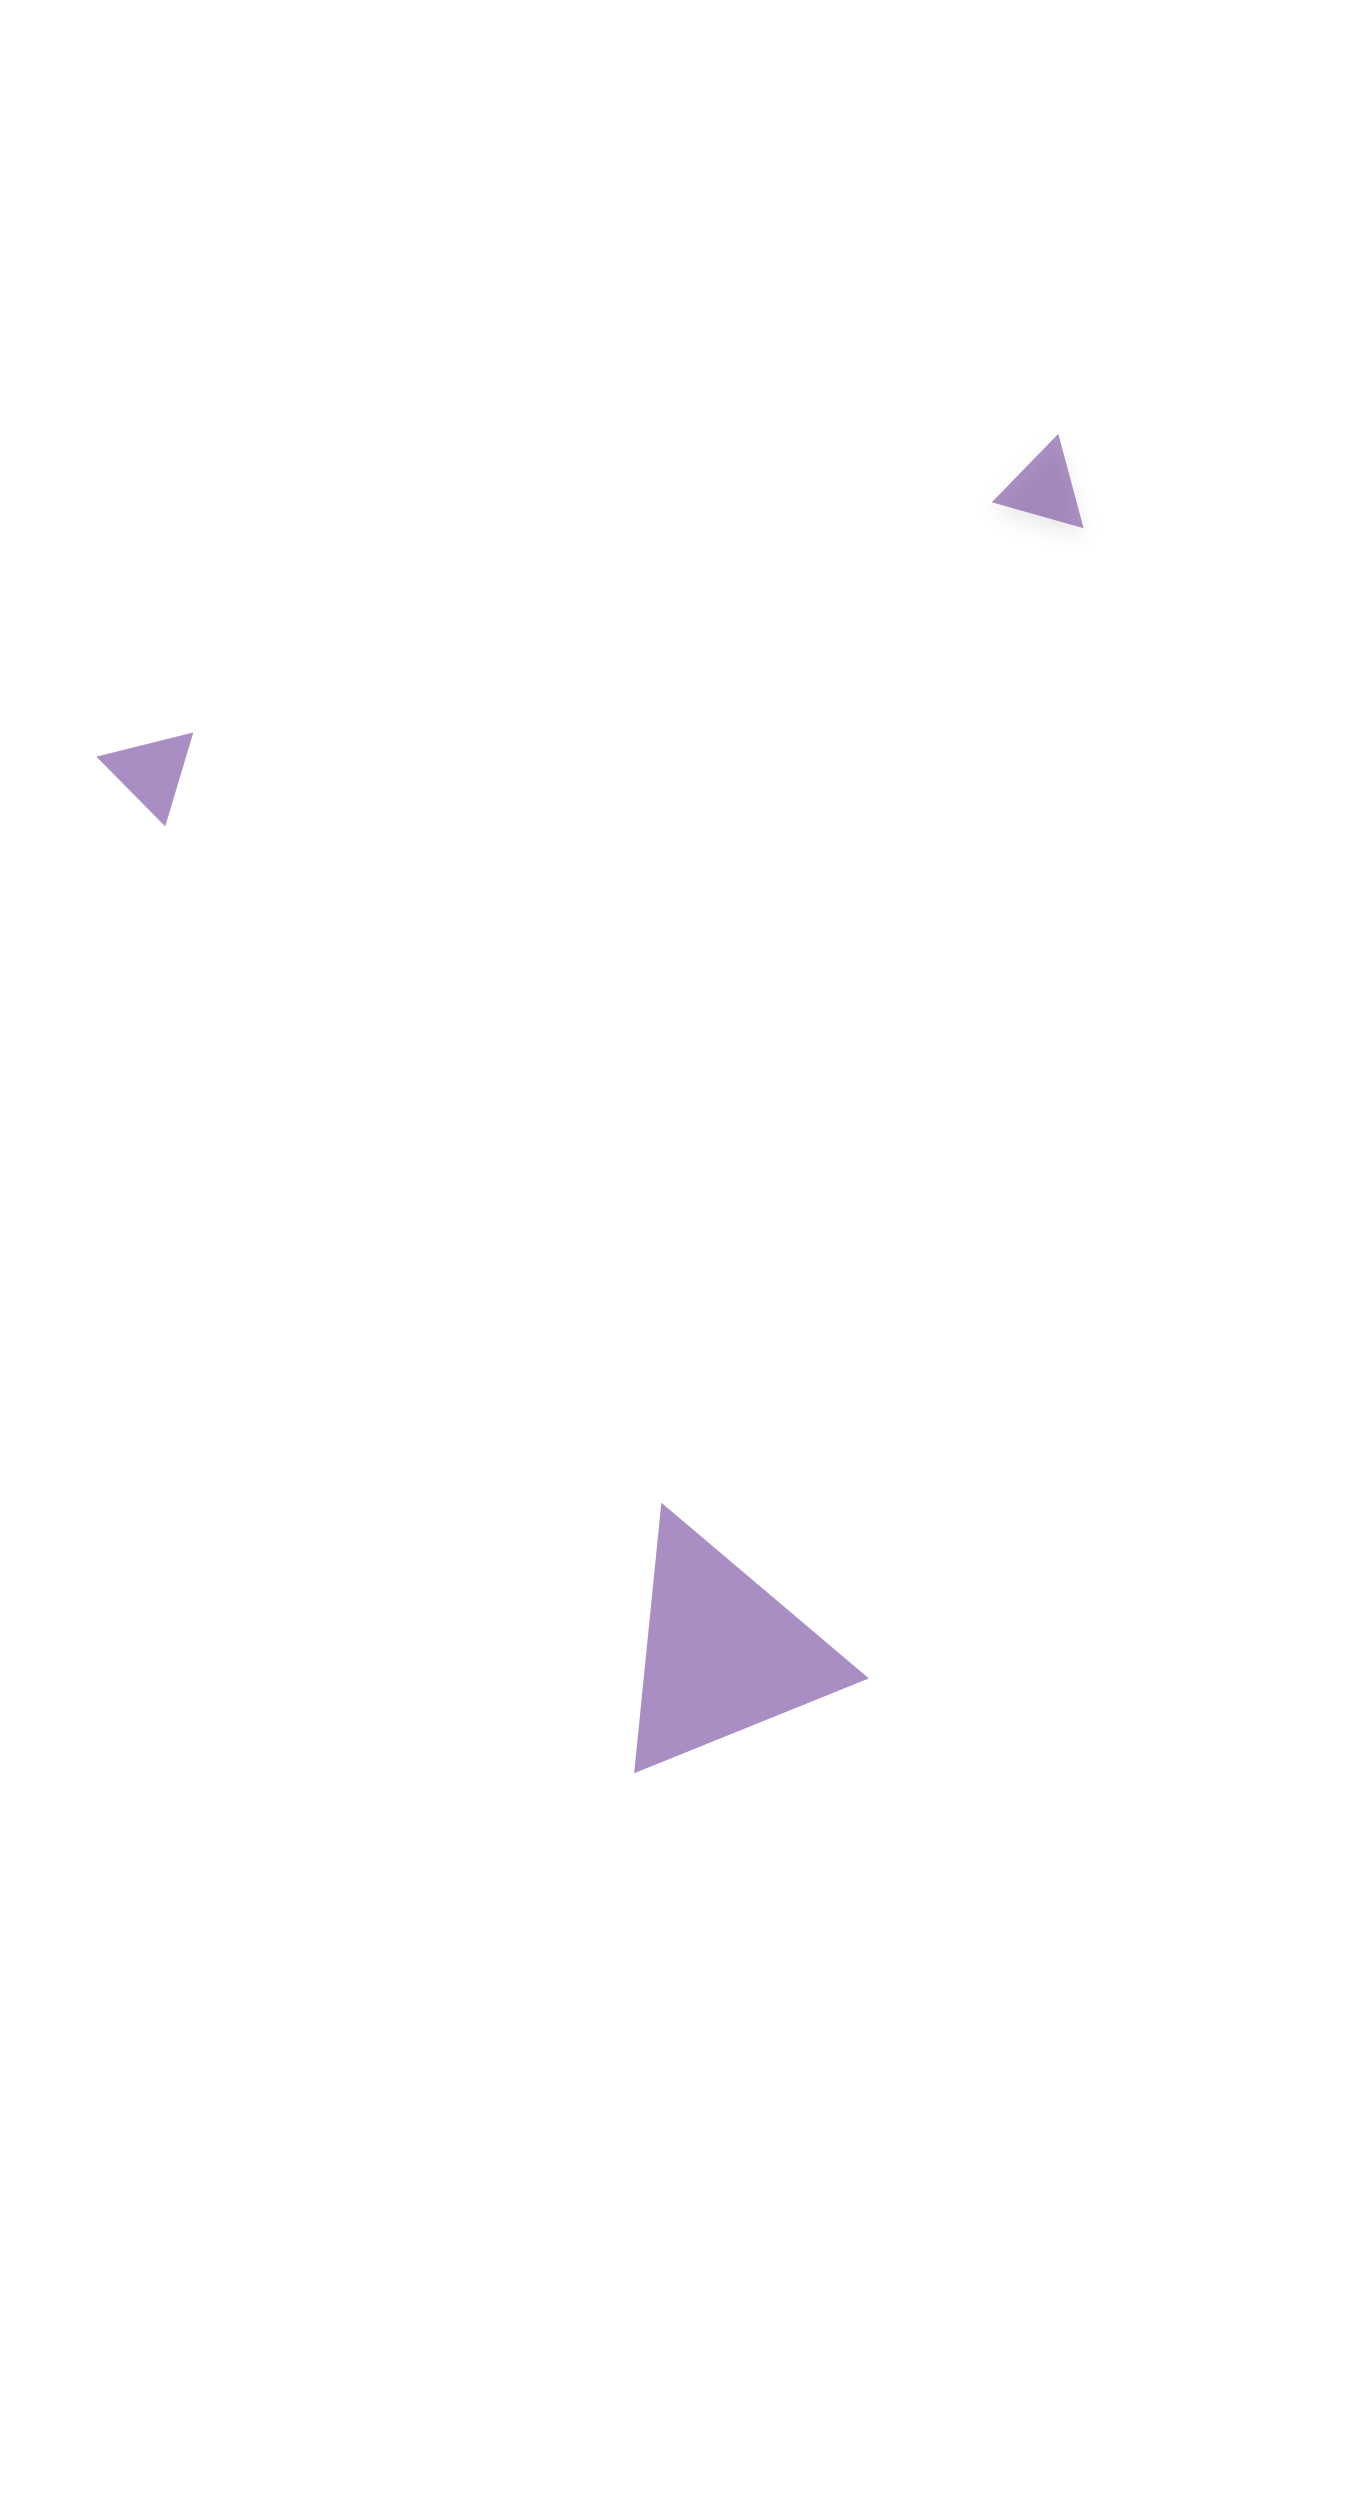
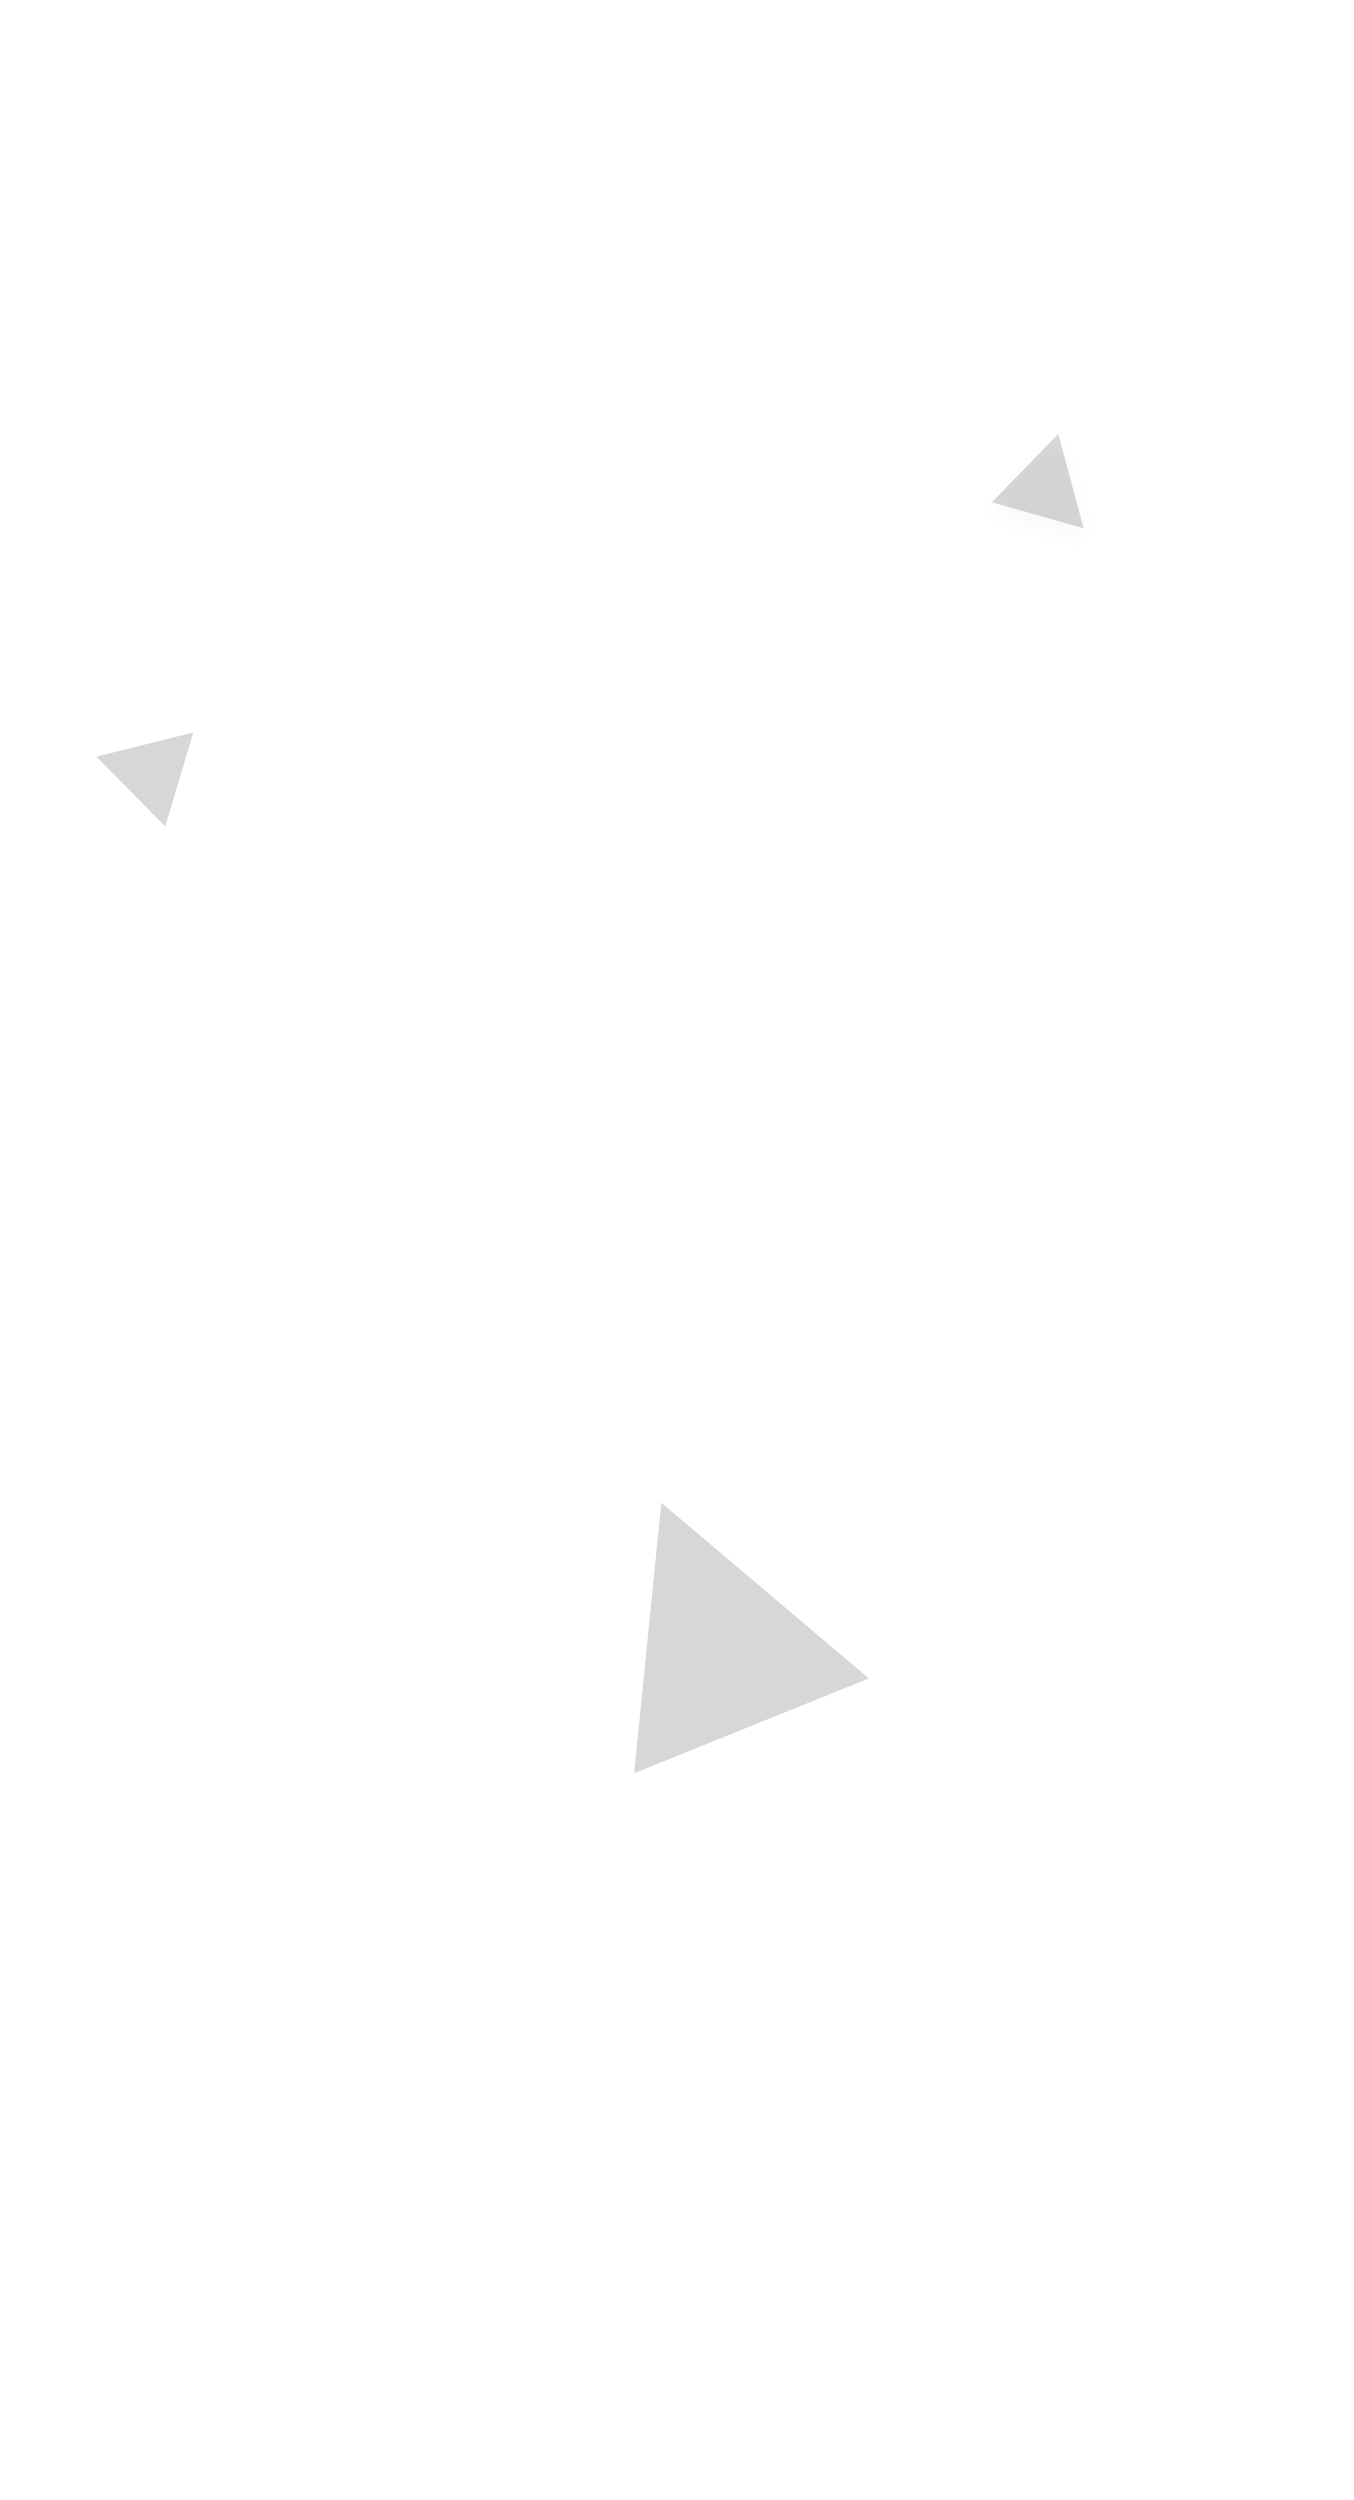
<svg xmlns="http://www.w3.org/2000/svg" width="433" height="800" viewBox="0 0 433 800">
  <defs>
    <clipPath id="clip-path">
      <rect id="Retângulo_1943" data-name="Retângulo 1943" width="433" height="800" />
    </clipPath>
    <filter id="Polígono_6" x="304.33" y="132.979" width="51.354" height="54.905" filterUnits="userSpaceOnUse">
      <feOffset dy="3.013" input="SourceAlpha" />
      <feGaussianBlur stdDeviation="3.013" result="blur" />
      <feFlood flood-opacity="0.161" />
      <feComposite operator="in" in2="blur" />
      <feComposite in="SourceGraphic" />
    </filter>
  </defs>
  <g id="Web_1280_25" data-name="Web 1280 – 25" clip-path="url(#clip-path)">
    <g id="triangulos_escuros" data-name="triangulos escuros" clip-path="url(#clip-path)">
      <g id="Grupo_47" data-name="Grupo 47" transform="translate(612.515 777.708) rotate(180)">
-         <path id="Polígono_1" data-name="Polígono 1" d="M40.5,0,81,77H0Z" transform="translate(438.433 281.668) rotate(158)" fill="#531d88" opacity="0.5" />
-         <path id="Polígono_7" data-name="Polígono 7" d="M16,0,32,27H0Z" transform="translate(544.116 517.129) rotate(-14)" fill="#531d88" opacity="0.5" />
+         <path id="Polígono_1" data-name="Polígono 1" d="M40.5,0,81,77H0Z" transform="translate(438.433 281.668) rotate(158)" fill="#00000050" opacity="0.5" />
+         <path id="Polígono_7" data-name="Polígono 7" d="M16,0,32,27H0Z" transform="translate(544.116 517.129) rotate(-14)" fill="#00000050" opacity="0.5" />
        <g transform="matrix(-1, 0, 0, -1, 612.52, 777.71)" filter="url(#Polígono_6)">
-           <path id="Polígono_6-2" data-name="Polígono 6" d="M15.566,0,31.131,26.11H0Z" transform="matrix(-0.26, -0.97, 0.97, -0.26, 321.43, 175.83)" fill="#531d88" opacity="0.5" />
+           <path id="Polígono_6-2" data-name="Polígono 6" d="M15.566,0,31.131,26.11H0Z" transform="matrix(-0.26, -0.97, 0.97, -0.26, 321.43, 175.83)" fill="#00000050" opacity="0.5" />
        </g>
      </g>
    </g>
  </g>
</svg>
